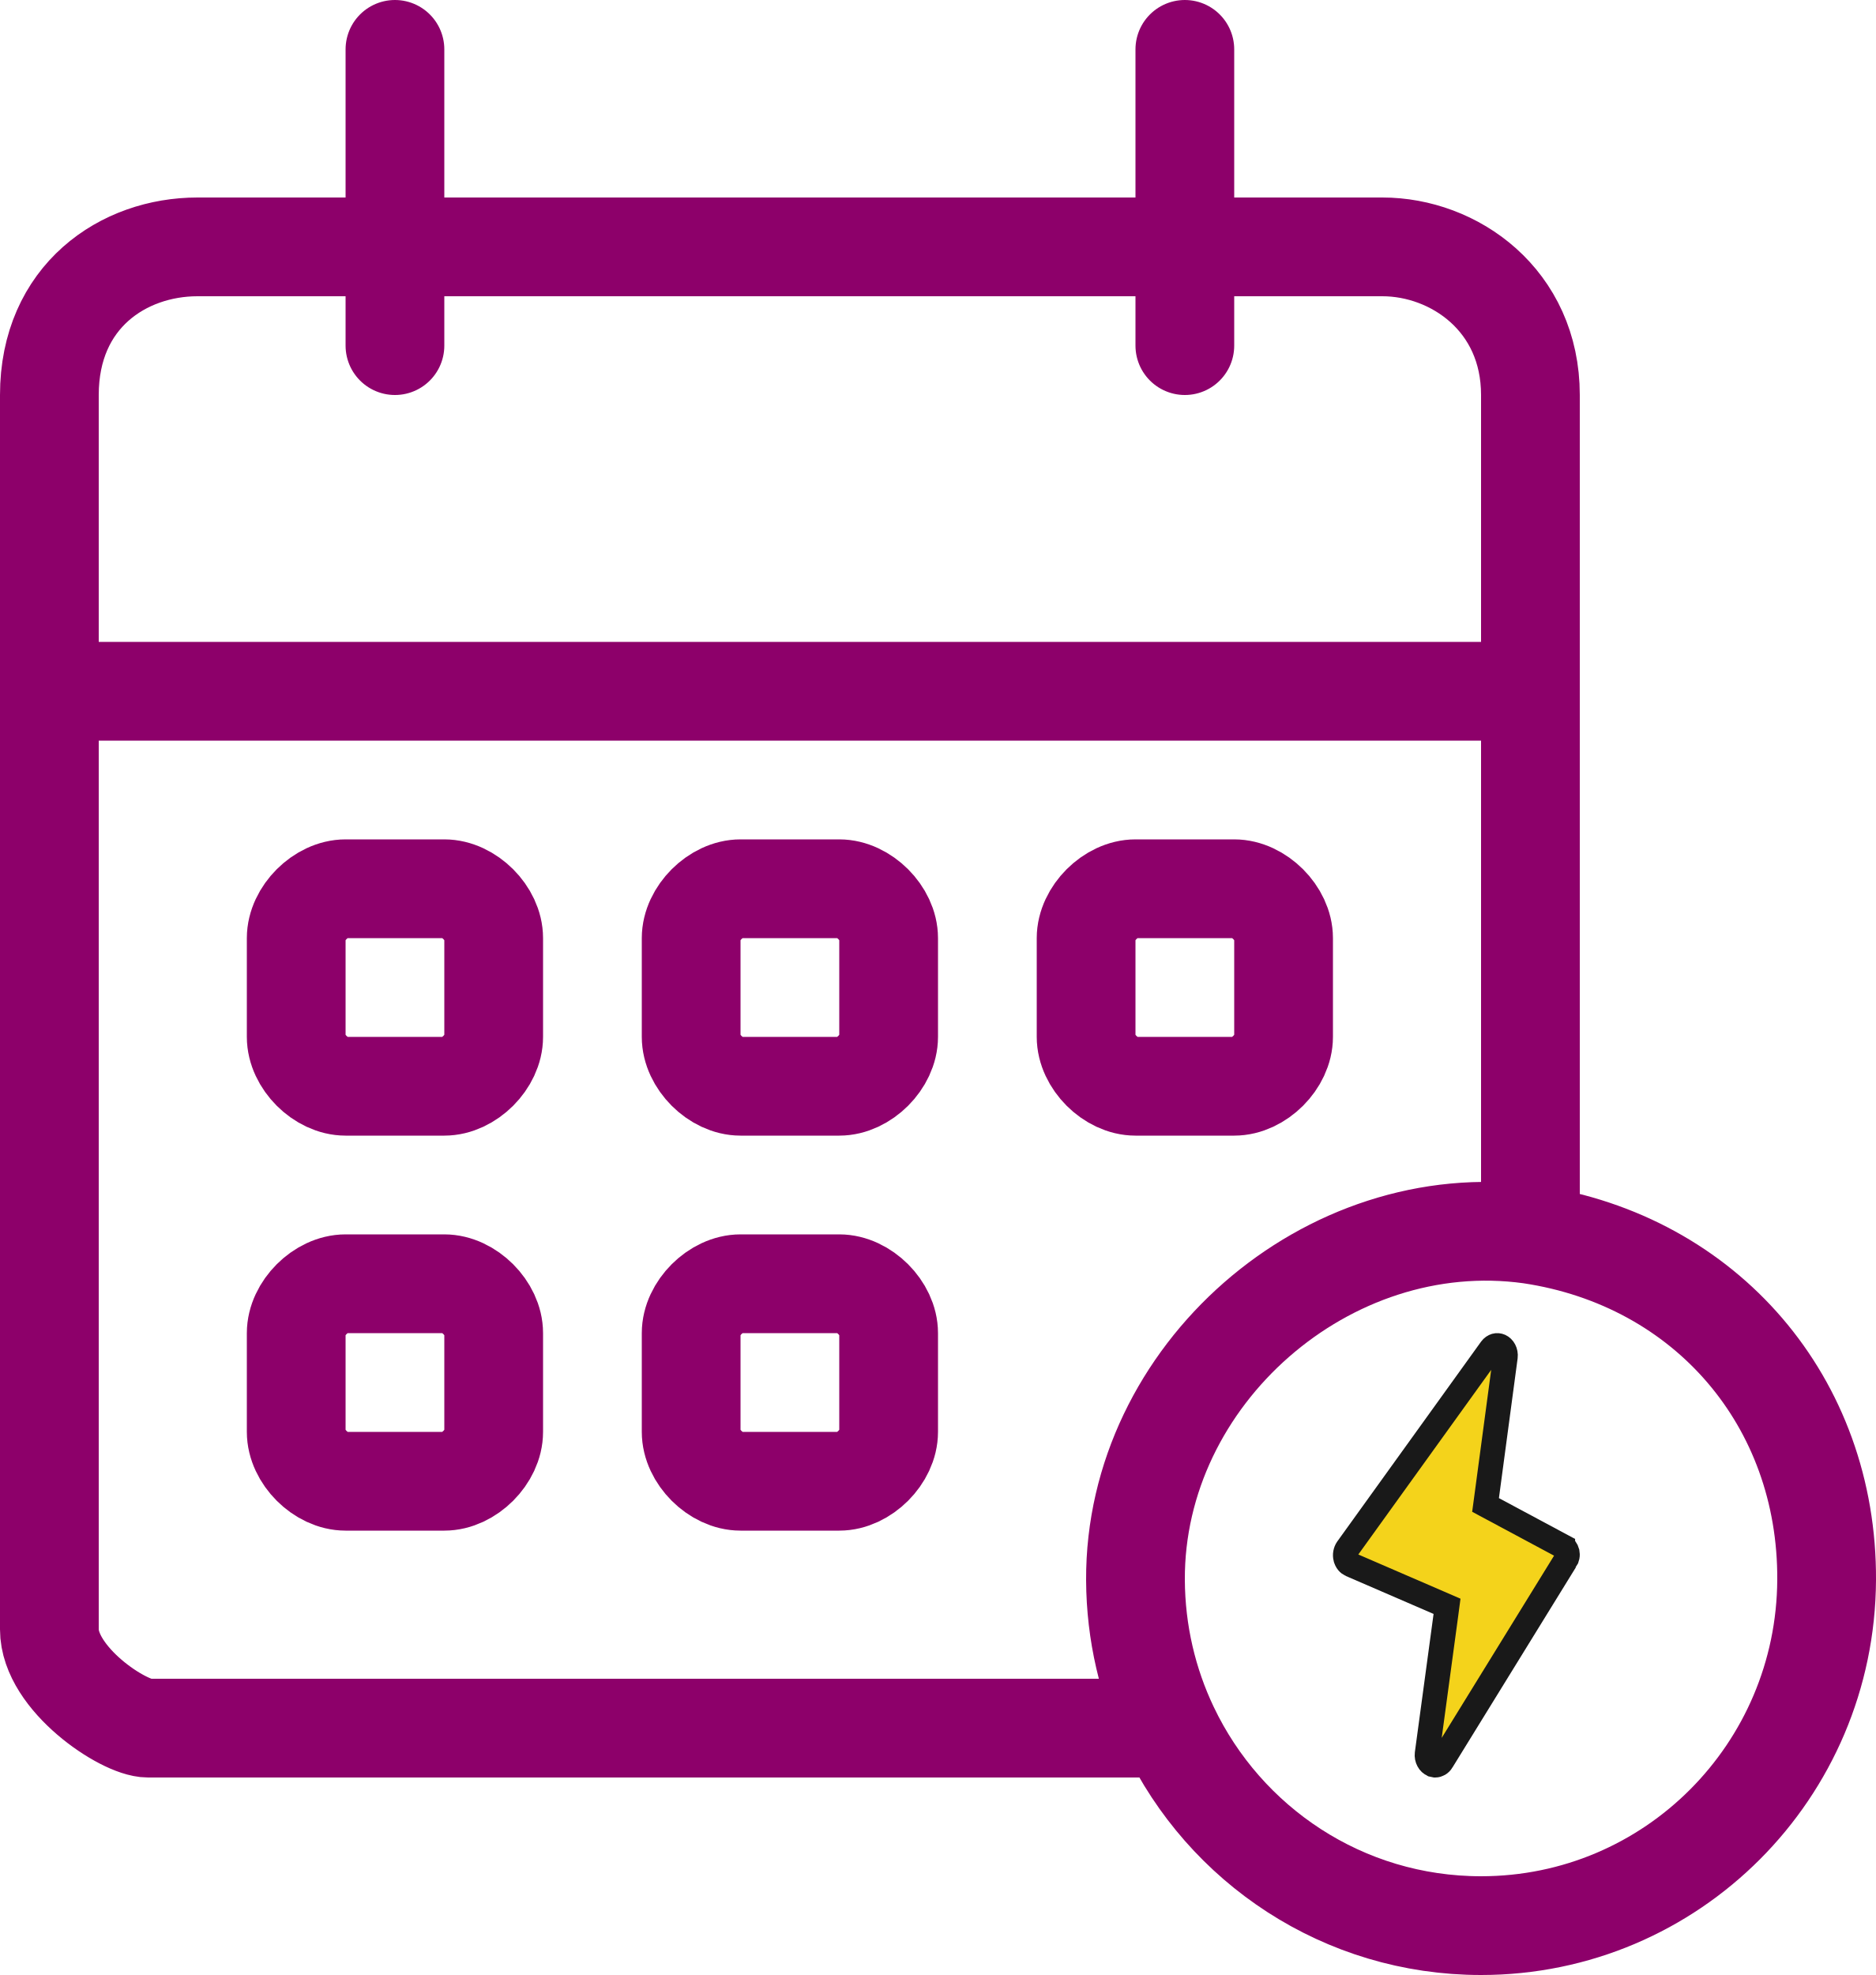
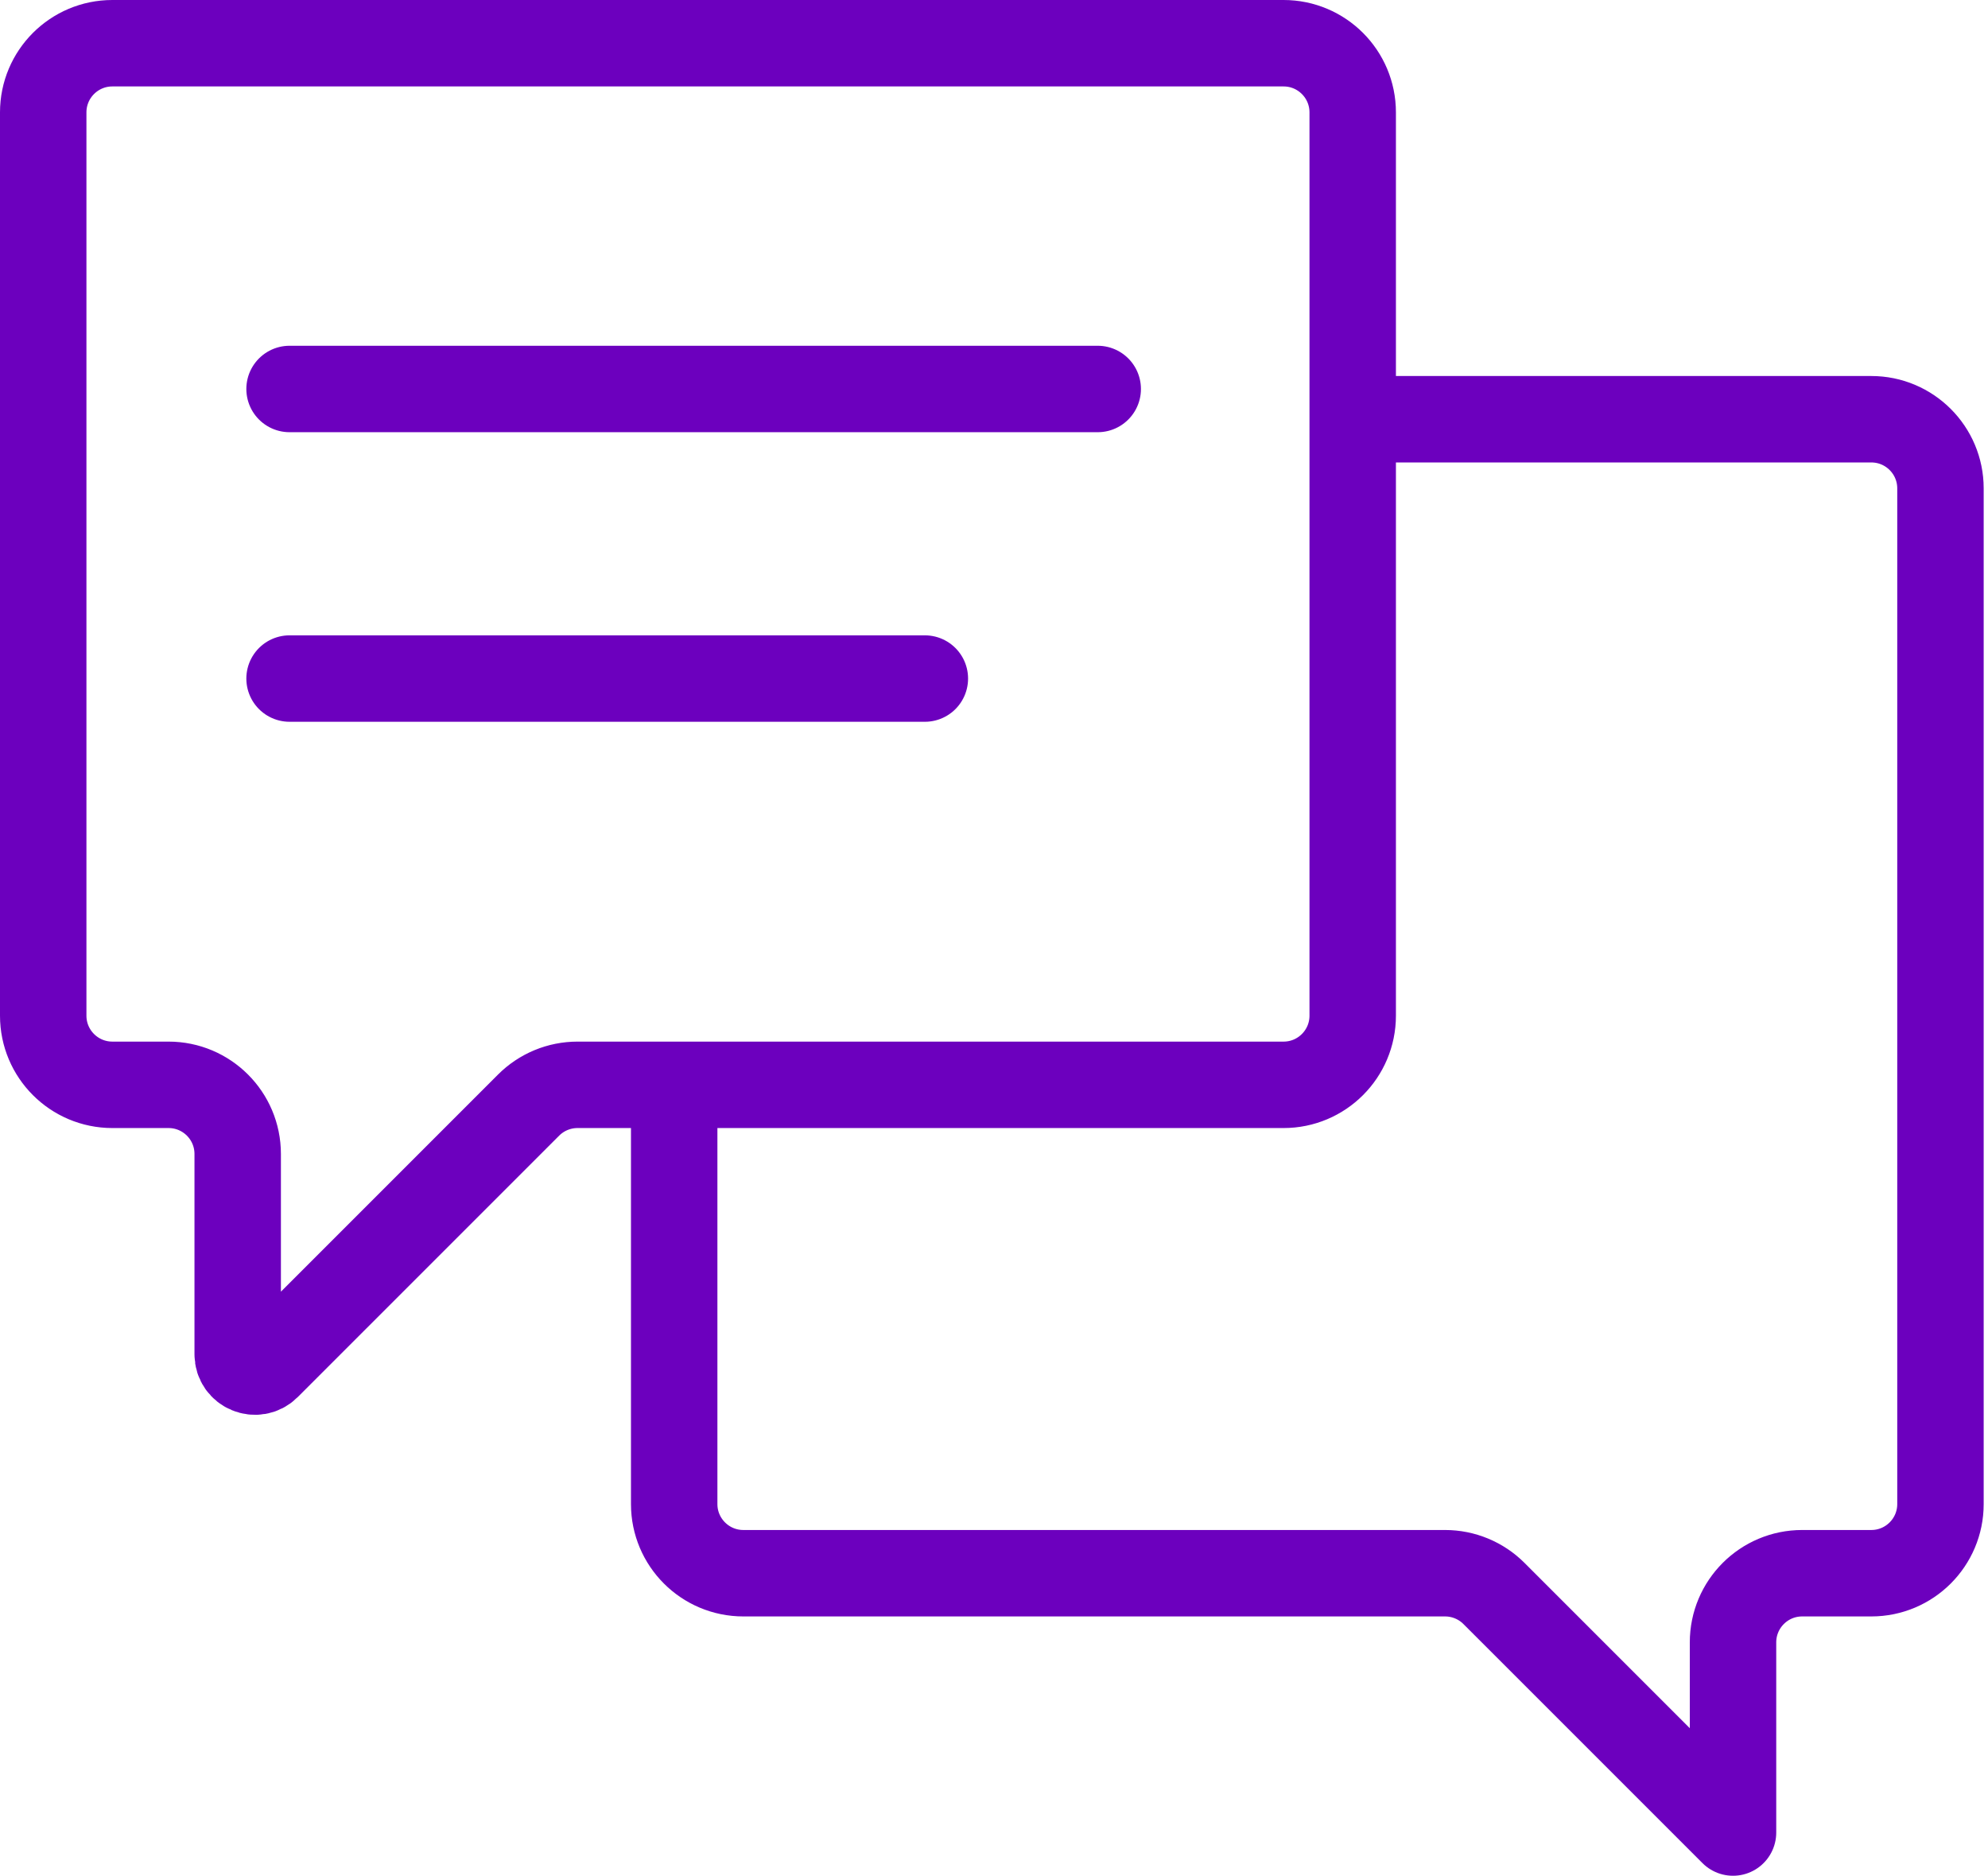
- <svg xmlns="http://www.w3.org/2000/svg" width="38" height="40" viewBox="0 0 38 40" fill="none">
-   <path d="M8 5C8 5 5.562 5 4 5C2.5 5 1 6 1 8V14M8 5V1M8 5V7M8 5H24M24 5C24 5 26.5 5 28 5C29.455 5 31 6.078 31 8C31 10.734 31 14 31 14M24 5V1M24 5V7M1 14V33C1 34 2.5 35 3 35H23.682M1 14H31M31 14C31 14 31 20.704 31 25M31 25C34.561 25.531 37.02 28.4 37 32C36.979 35.866 33.866 39 30 39C27.208 39 24.807 37.365 23.682 35M31 25C26.888 24.429 22.98 27.849 23 32C23.005 33.074 23.249 34.091 23.682 35M6 19C6 18.5 6.5 18 7 18H9C9.5 18 10 18.5 10 19V21C10 21.5 9.5 22 9 22H7C6.5 22 6 21.5 6 21V19ZM14 19C14 18.5 14.5 18 15 18H17C17.5 18 18 18.5 18 19V21C18 21.5 17.5 22 17 22H15C14.5 22 14 21.5 14 21V19ZM22 19C22 18.5 22.5 18 23 18H25C25.5 18 26 18.5 26 19V21C26 21.5 25.5 22 25 22H23C22.5 22 22 21.5 22 21V19ZM6 27C6 26.5 6.5 26 7 26H9C9.5 26 10 26.5 10 27V29C10 29.5 9.5 30 9 30H7C6.5 30 6 29.5 6 29V27ZM14 27C14 26.5 14.5 26 15 26H17C17.5 26 18 26.5 18 27V29C18 29.5 17.5 30 17 30H15C14.5 30 14 29.5 14 29V27Z" stroke="#8D006A" stroke-width="2" stroke-linecap="round" />
-   <path d="M30.387 27.263C30.418 27.277 30.448 27.304 30.469 27.344C30.489 27.383 30.499 27.431 30.493 27.479L30.114 30.31L30.091 30.48L30.244 30.562L31.655 31.318V31.319C31.675 31.33 31.695 31.346 31.711 31.367C31.726 31.387 31.738 31.411 31.745 31.438C31.75 31.466 31.752 31.497 31.746 31.525C31.74 31.556 31.729 31.583 31.713 31.606H31.712L31.706 31.615L29.208 35.666V35.667C29.191 35.695 29.169 35.716 29.145 35.73C29.122 35.743 29.098 35.75 29.074 35.75H29.07L29.023 35.74L29.018 35.737C28.985 35.724 28.954 35.697 28.933 35.657C28.911 35.617 28.901 35.569 28.907 35.52L29.286 32.721L29.311 32.533L29.138 32.458L27.36 31.689H27.361C27.339 31.679 27.317 31.663 27.299 31.641C27.28 31.618 27.266 31.589 27.258 31.557L27.257 31.555C27.249 31.523 27.248 31.489 27.254 31.456C27.26 31.423 27.272 31.393 27.289 31.368L30.203 27.319C30.228 27.285 30.26 27.264 30.291 27.255C30.322 27.246 30.356 27.249 30.387 27.263Z" fill="#F4D31B" stroke="#191919" stroke-width="0.5" />
+ <svg xmlns="http://www.w3.org/2000/svg" width="230" height="217" viewBox="0 0 230 217" fill="none">
+   <path d="M156.5 48.5V13C156.5 8.582 152.918 5 148.5 5H13C8.582 5 5 8.582 5 13V117.5C5 121.918 8.582 125.5 13 125.5H19.5C23.918 125.5 27.5 129.082 27.5 133.5V156.672C27.5 158.453 29.654 159.346 30.914 158.086L61.157 127.843C62.657 126.343 64.692 125.5 66.814 125.5H78M156.5 48.5V117.5C156.5 121.918 152.918 125.5 148.5 125.5H78M156.5 48.5H216.5C220.918 48.5 224.5 52.082 224.5 56.5V174C224.5 178.418 220.918 182 216.5 182H208.5C204.082 182 200.5 185.582 200.5 190V212L172.843 184.343C171.343 182.843 169.308 182 167.186 182H86C81.582 182 78 178.418 78 174V125.5M33.5 45H127M33.5 78.5H107" stroke="#6C00BE" stroke-width="10" stroke-linecap="round" stroke-linejoin="round" />
</svg>
